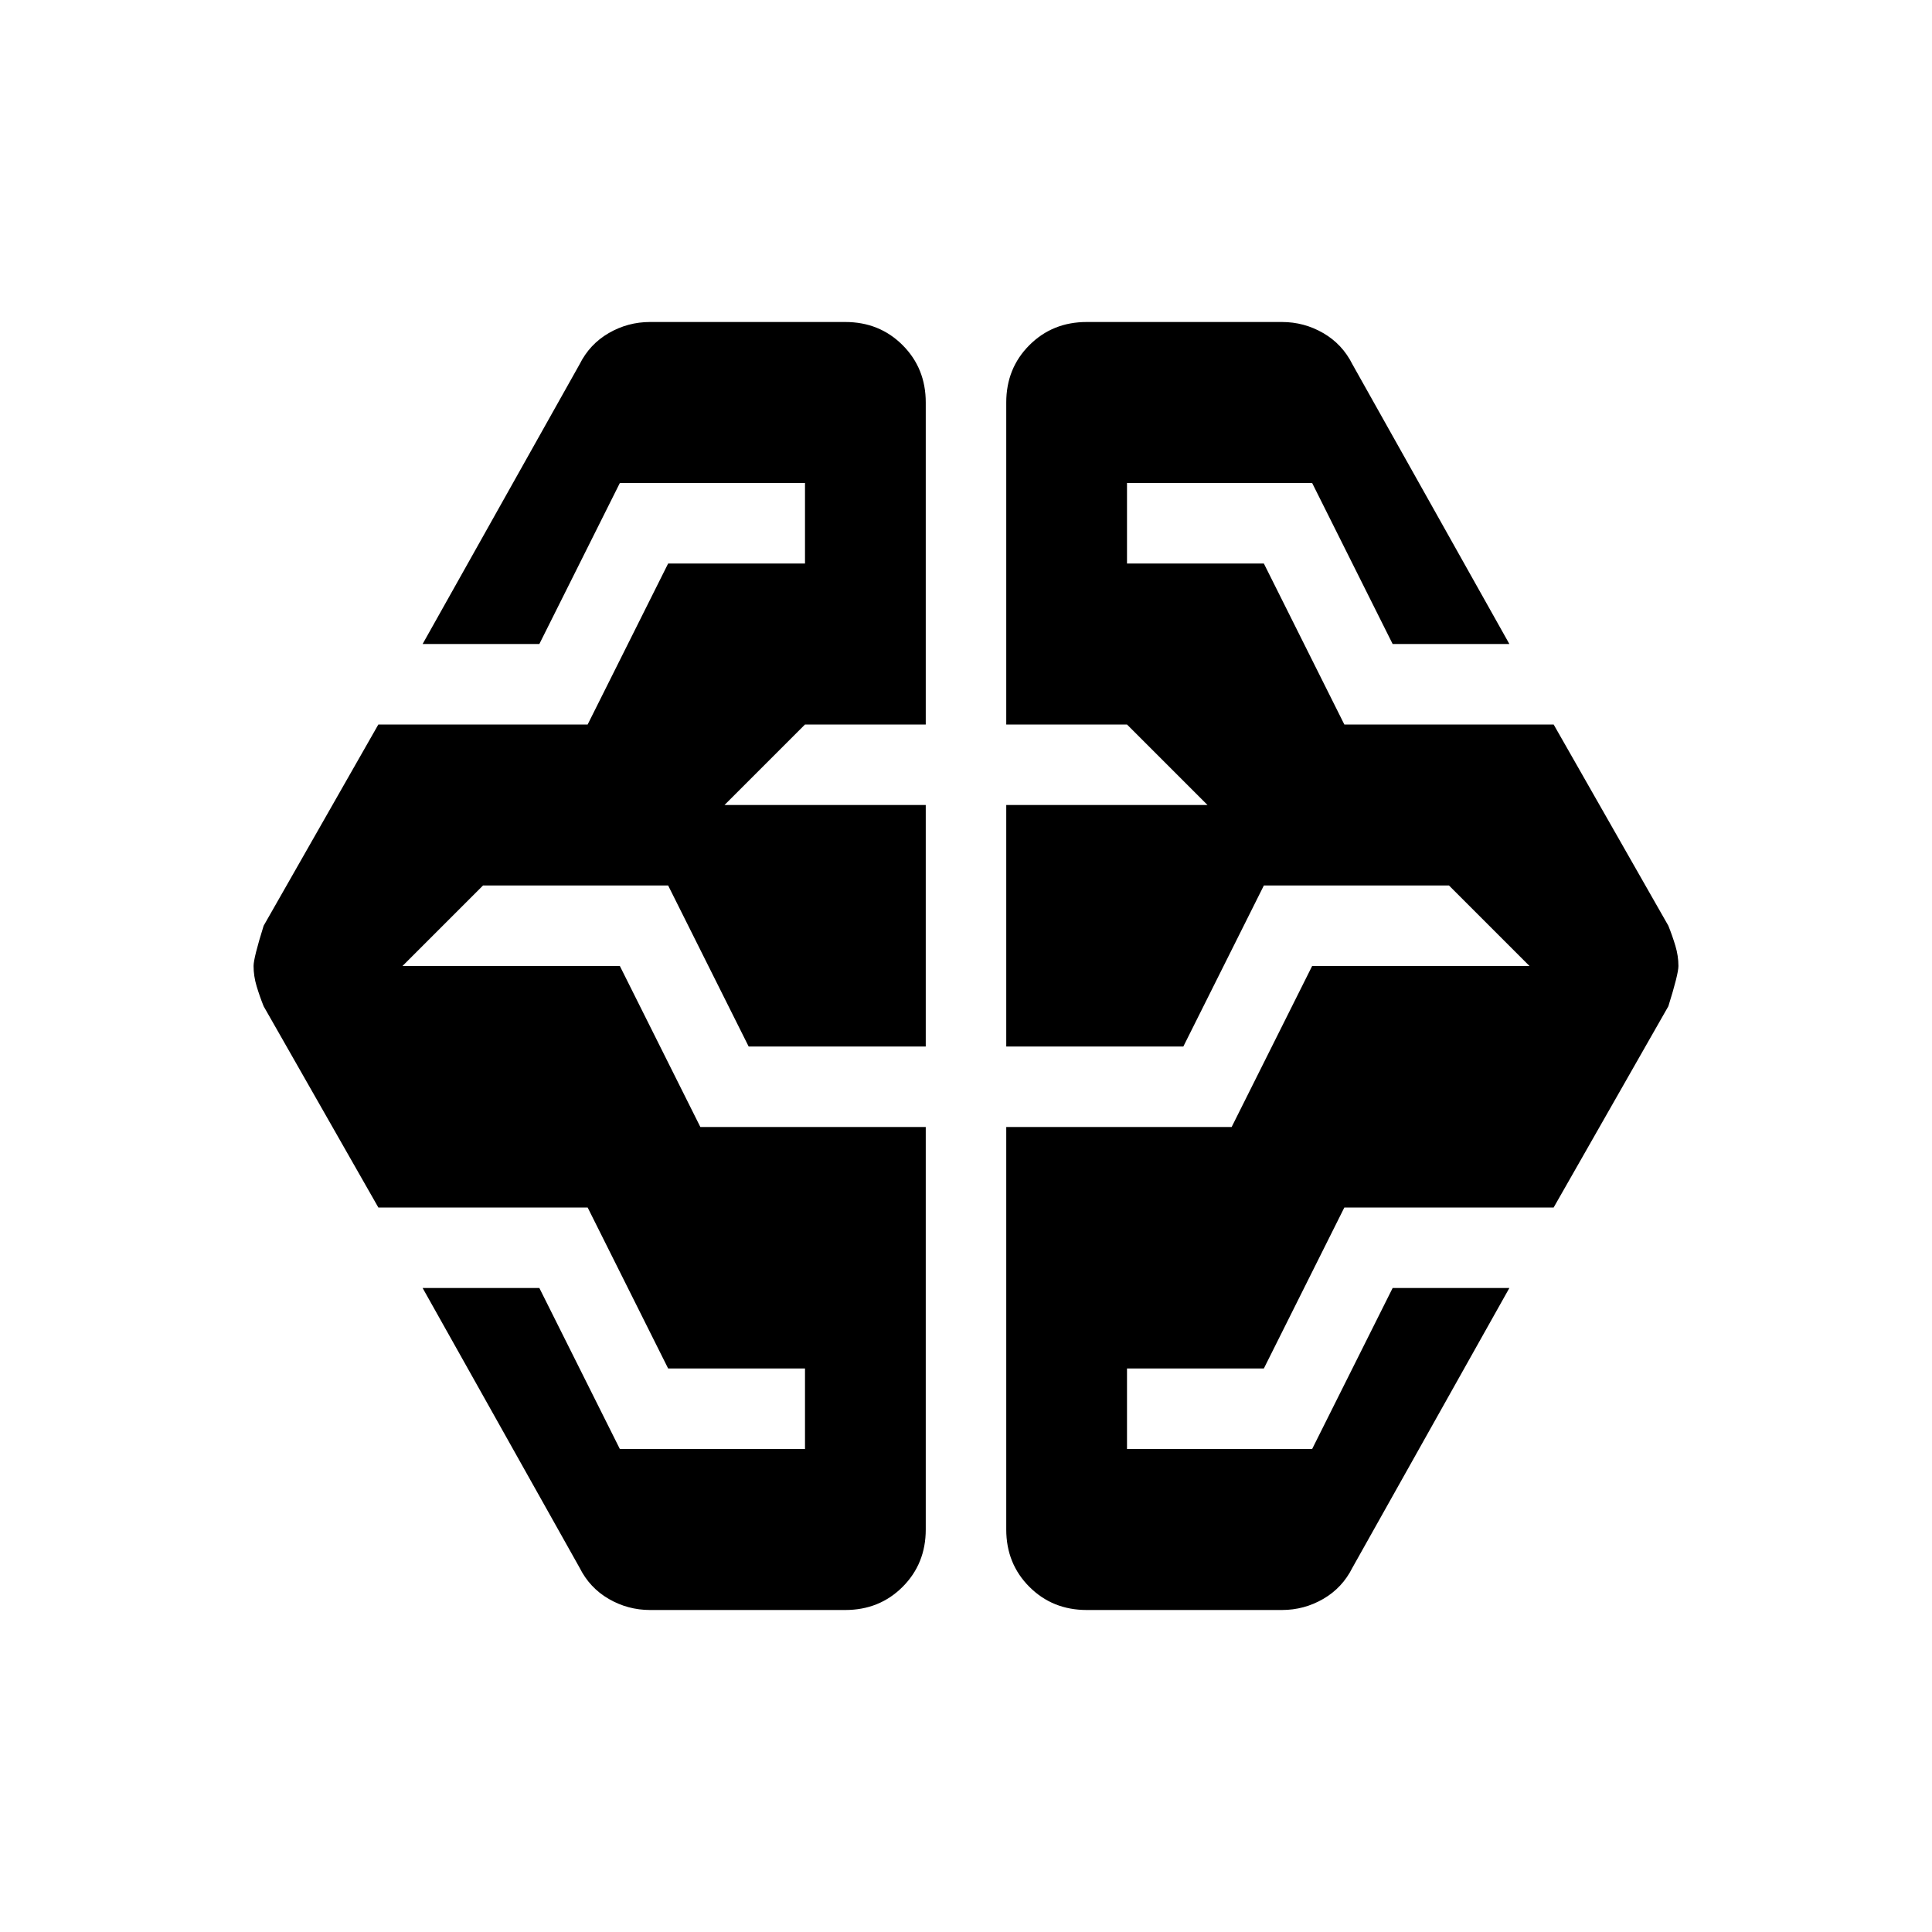
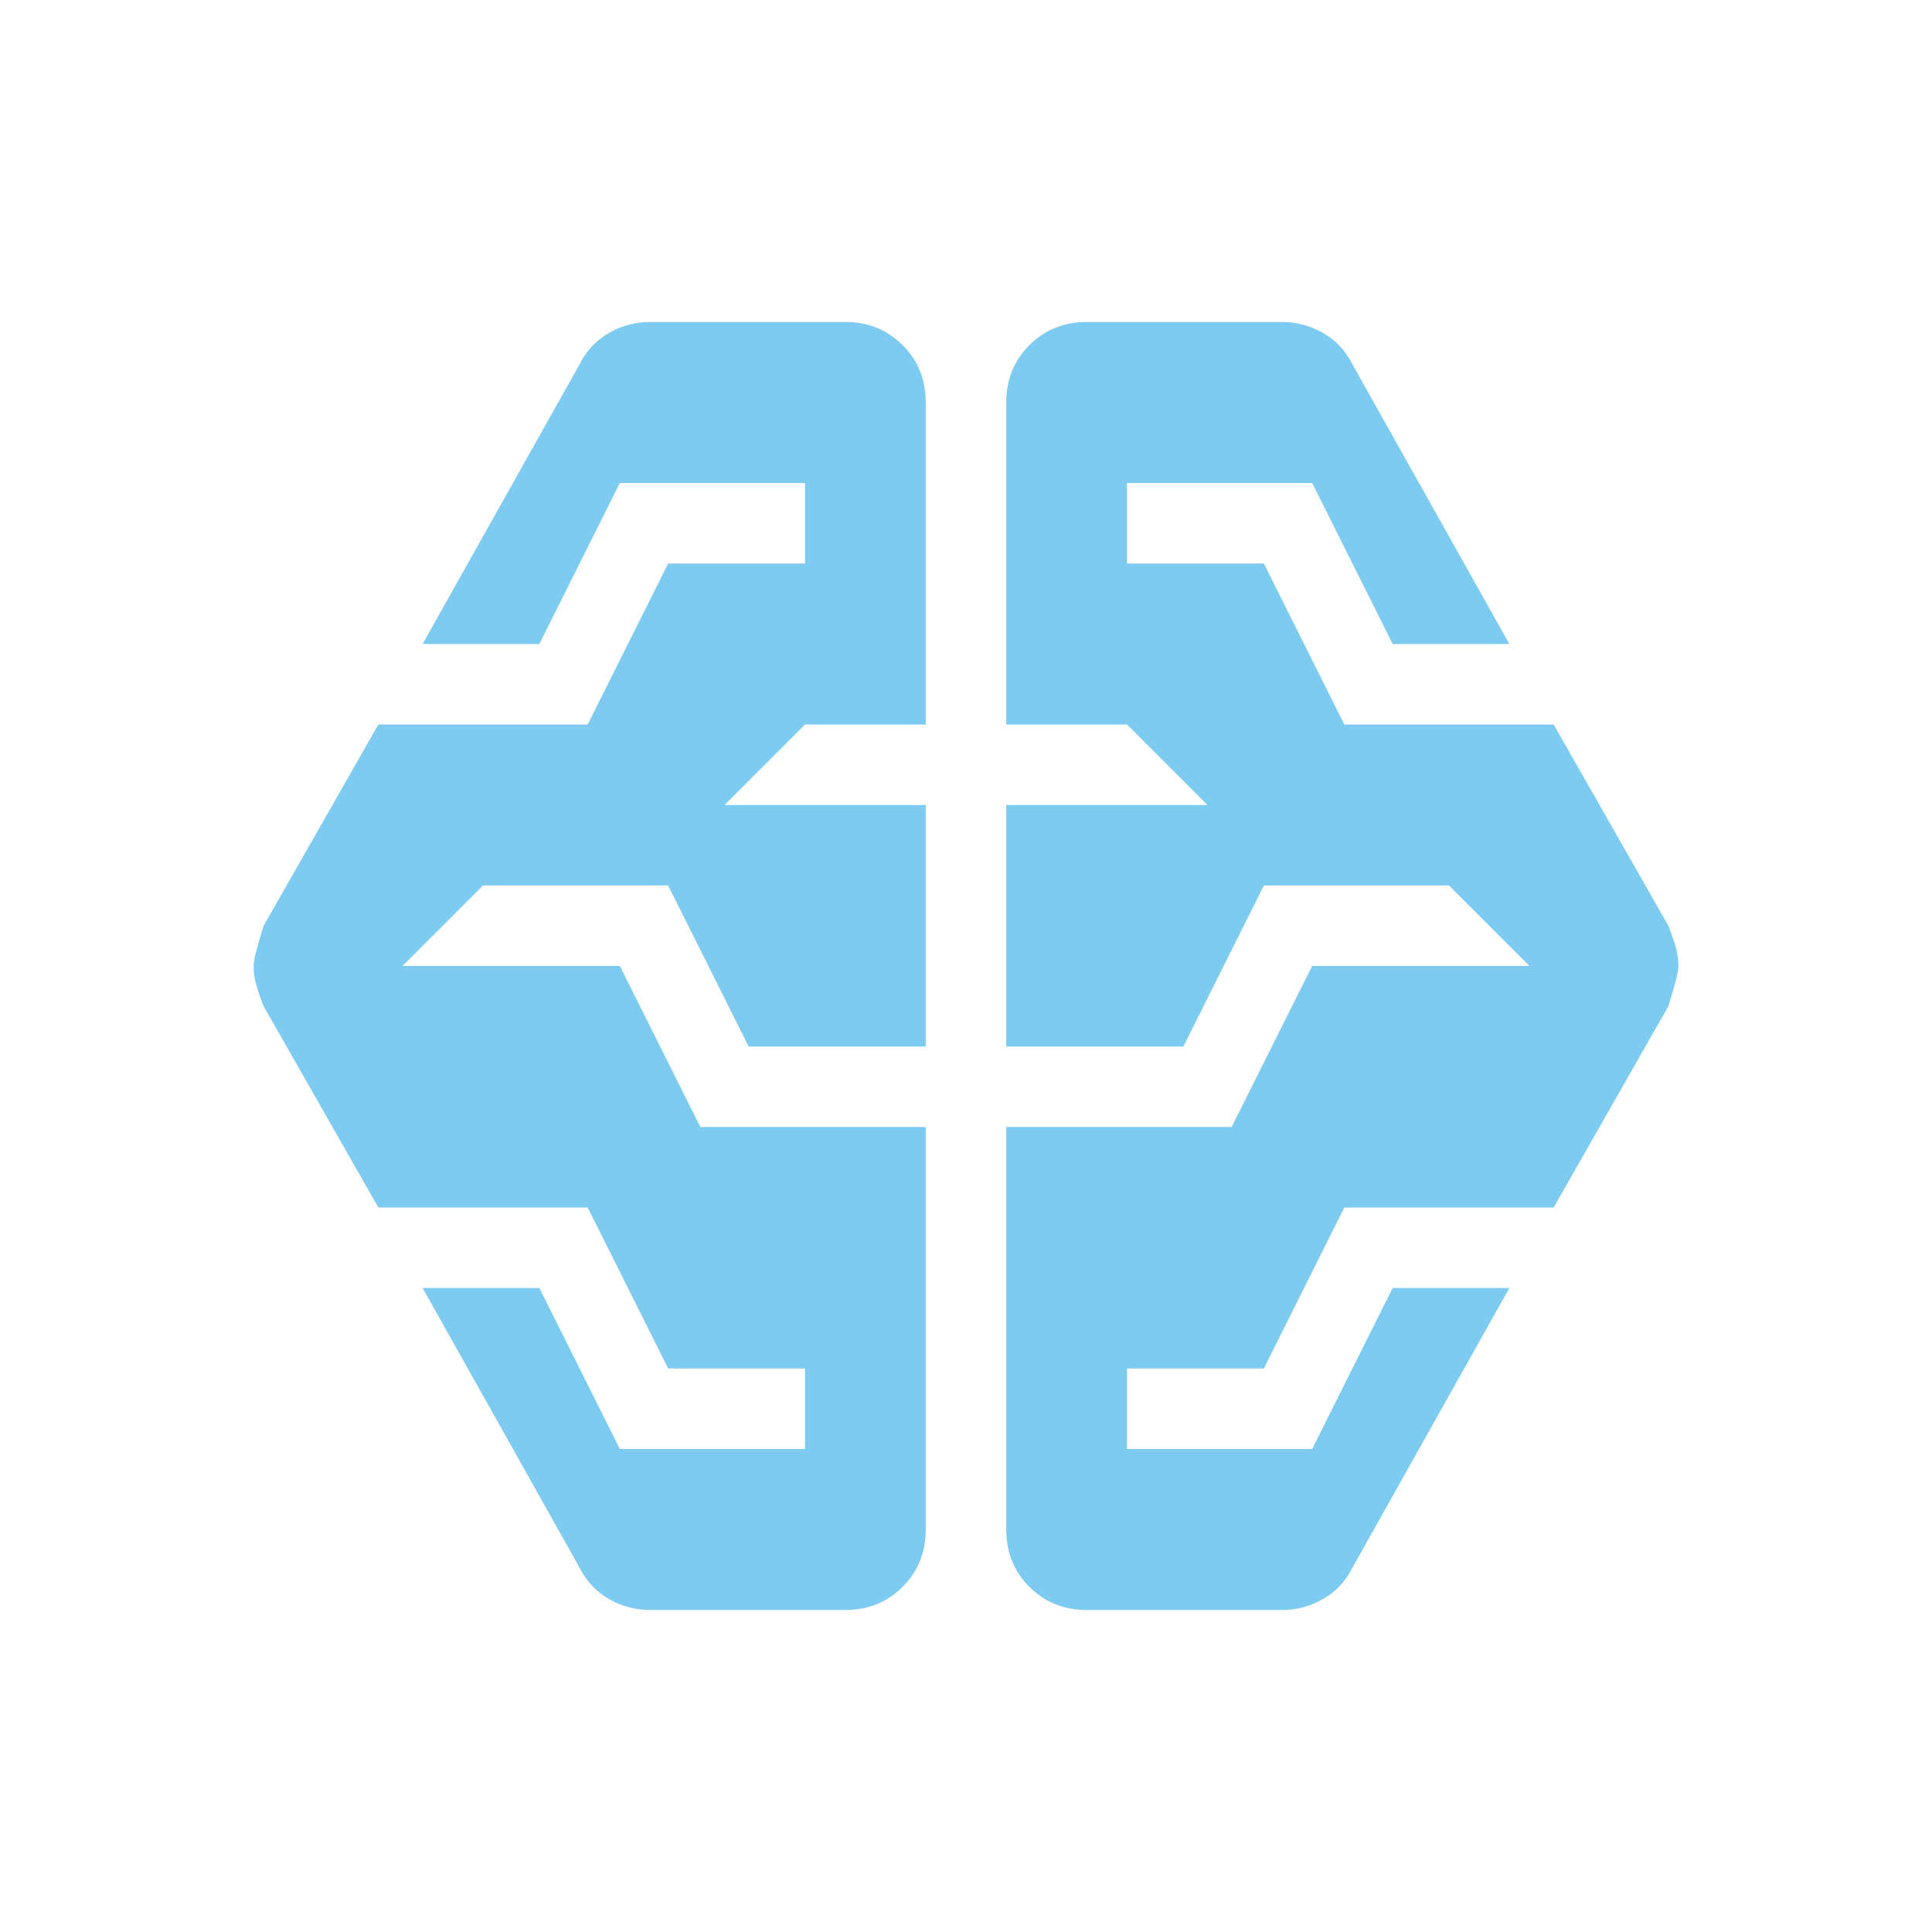
- <svg xmlns="http://www.w3.org/2000/svg" height="48" viewBox="0 -960 960 960" width="48" fill="currentColor">
+ <svg xmlns="http://www.w3.org/2000/svg" height="24" viewBox="0 -960 960 960" width="24" fill="#7ECBF1">
  <path d="M323-160q-11 0-20.5-5.5T288-181l-78-139h58l40 80h92v-40h-68l-40-80H188l-57-100q-2-5-3.5-10t-1.5-10q0-4 5-20l57-100h104l40-80h68v-40h-92l-40 80h-58l78-139q5-10 14.5-15.5T323-800h97q17 0 28.5 11.5T460-760v160h-60l-40 40h100v120h-88l-40-80h-92l-40 40h108l40 80h112v200q0 17-11.5 28.5T420-160h-97Zm217 0q-17 0-28.5-11.5T500-200v-200h112l40-80h108l-40-40h-92l-40 80h-88v-120h100l-40-40h-60v-160q0-17 11.5-28.5T540-800h97q11 0 20.5 5.5T672-779l78 139h-58l-40-80h-92v40h68l40 80h104l57 100q2 5 3.5 10t1.5 10q0 4-5 20l-57 100H668l-40 80h-68v40h92l40-80h58l-78 139q-5 10-14.5 15.5T637-160h-97Z" />
</svg>
